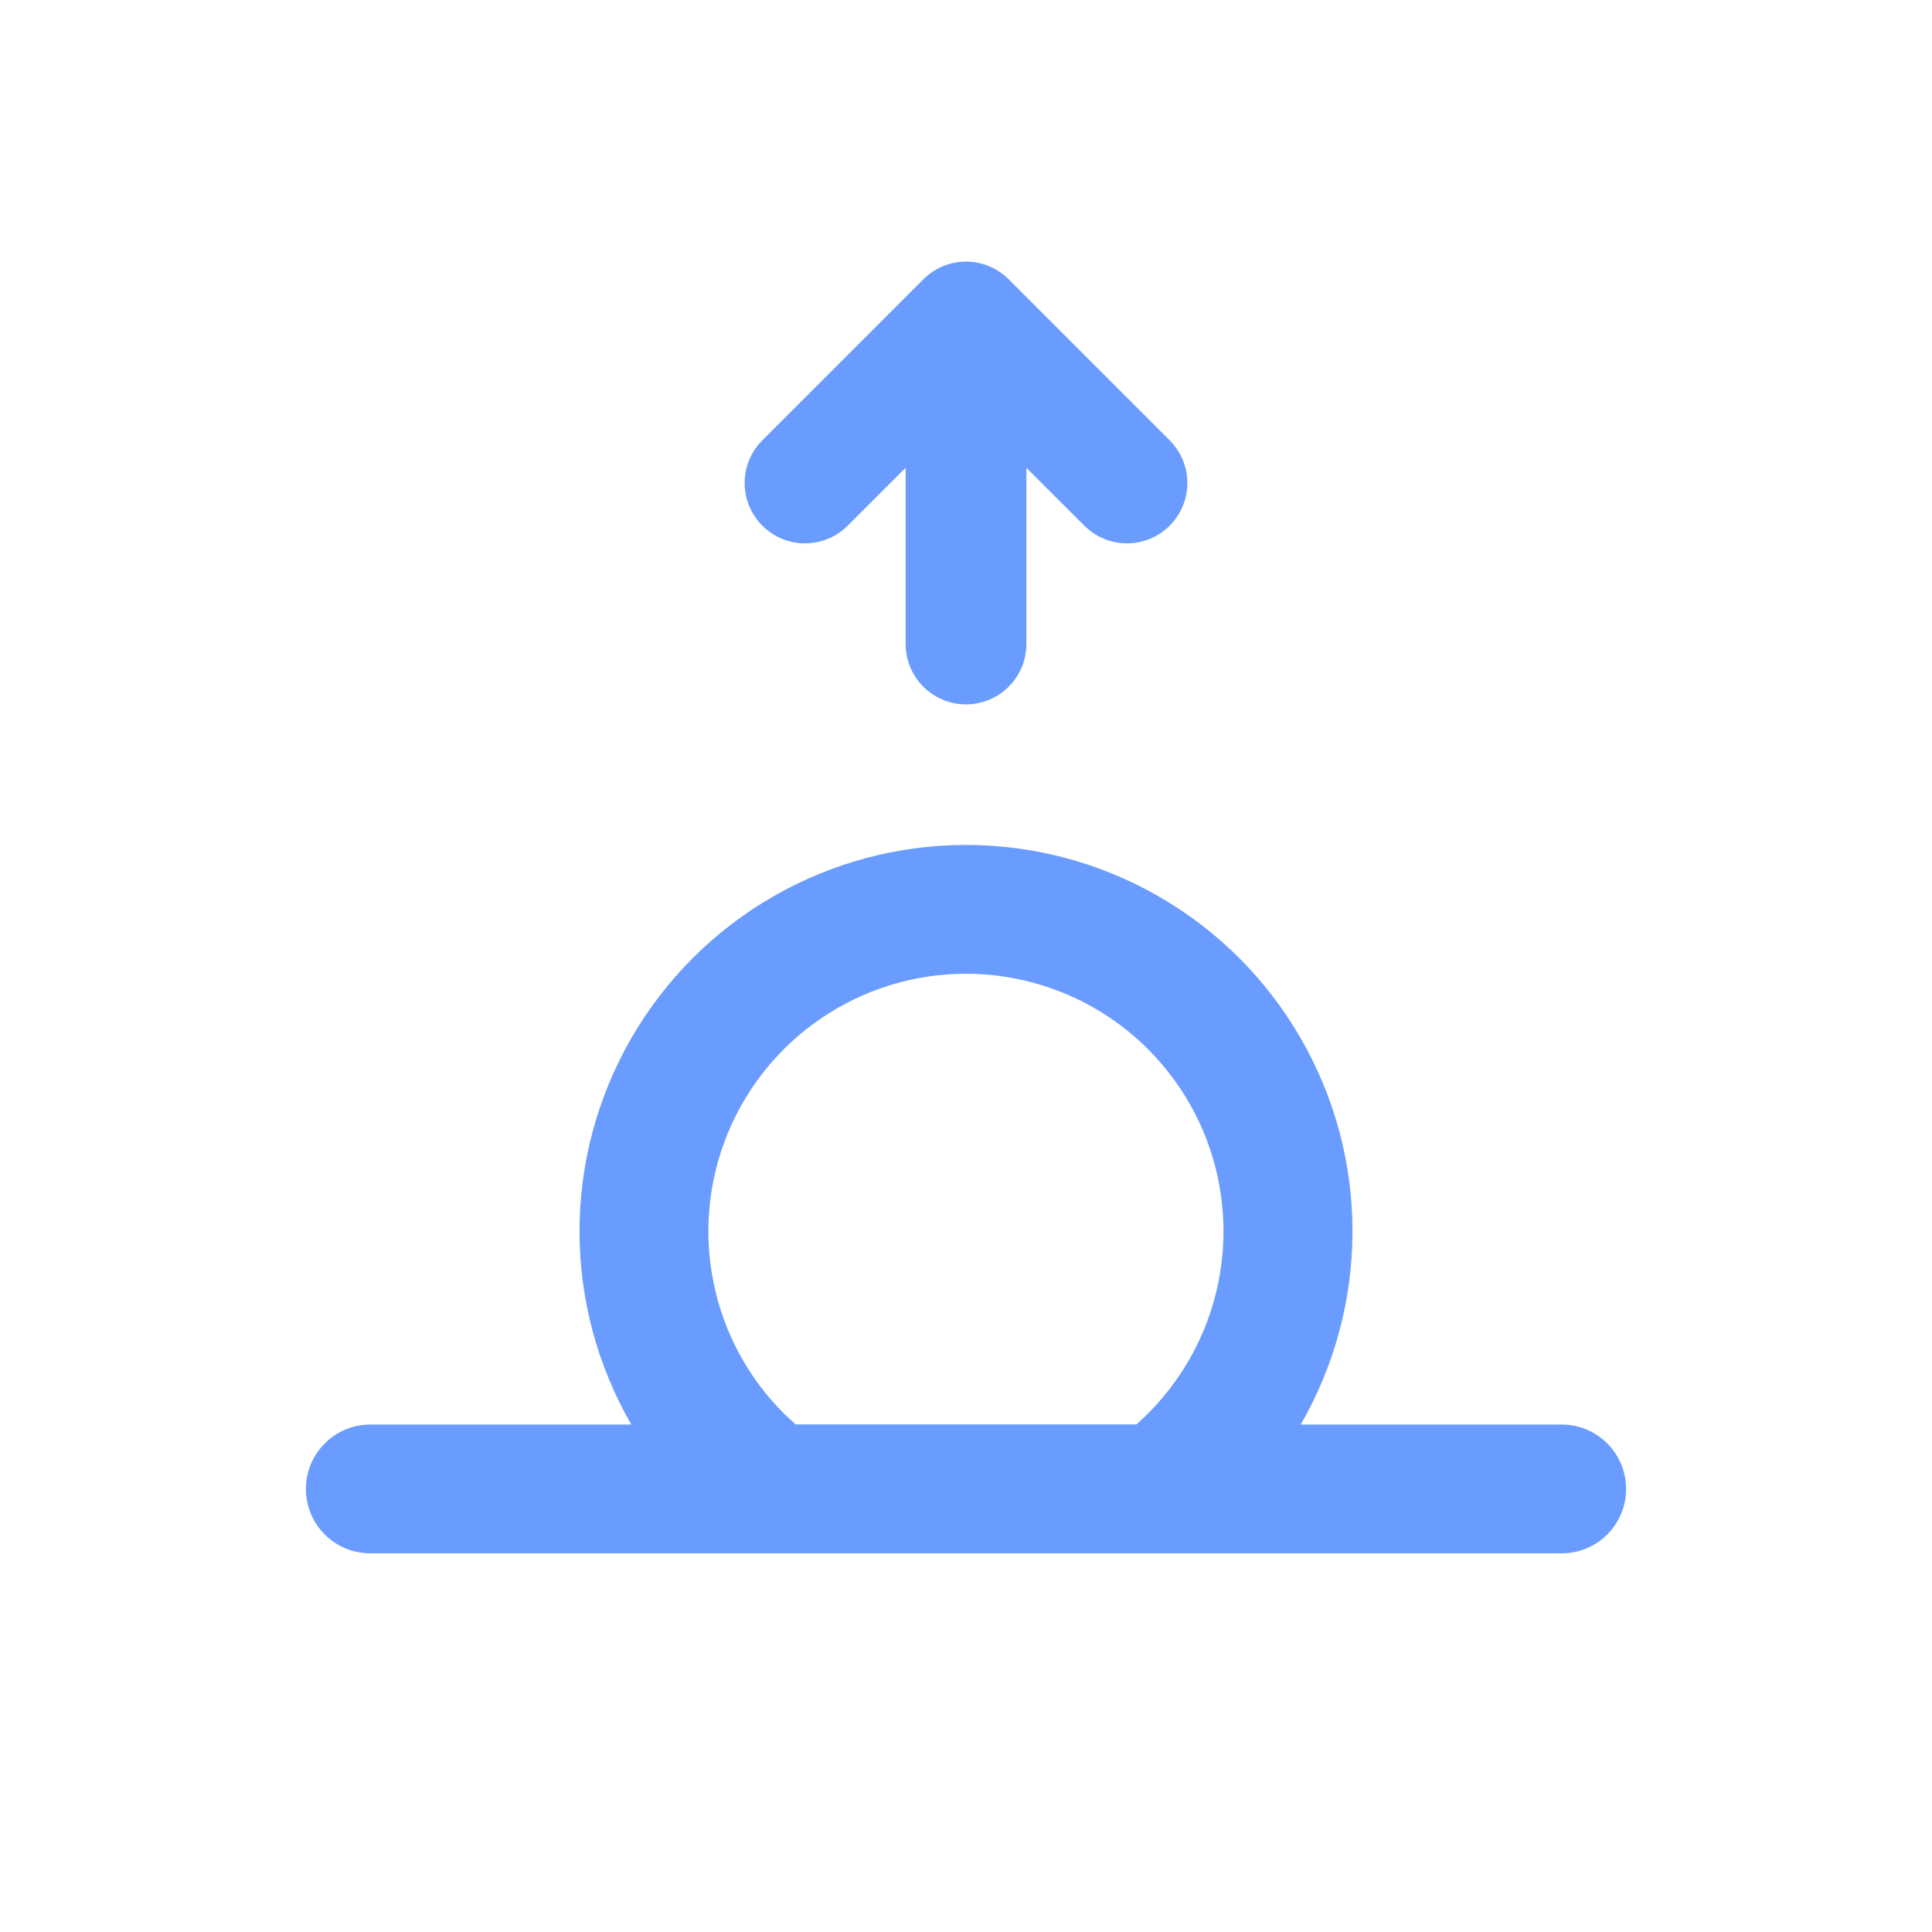
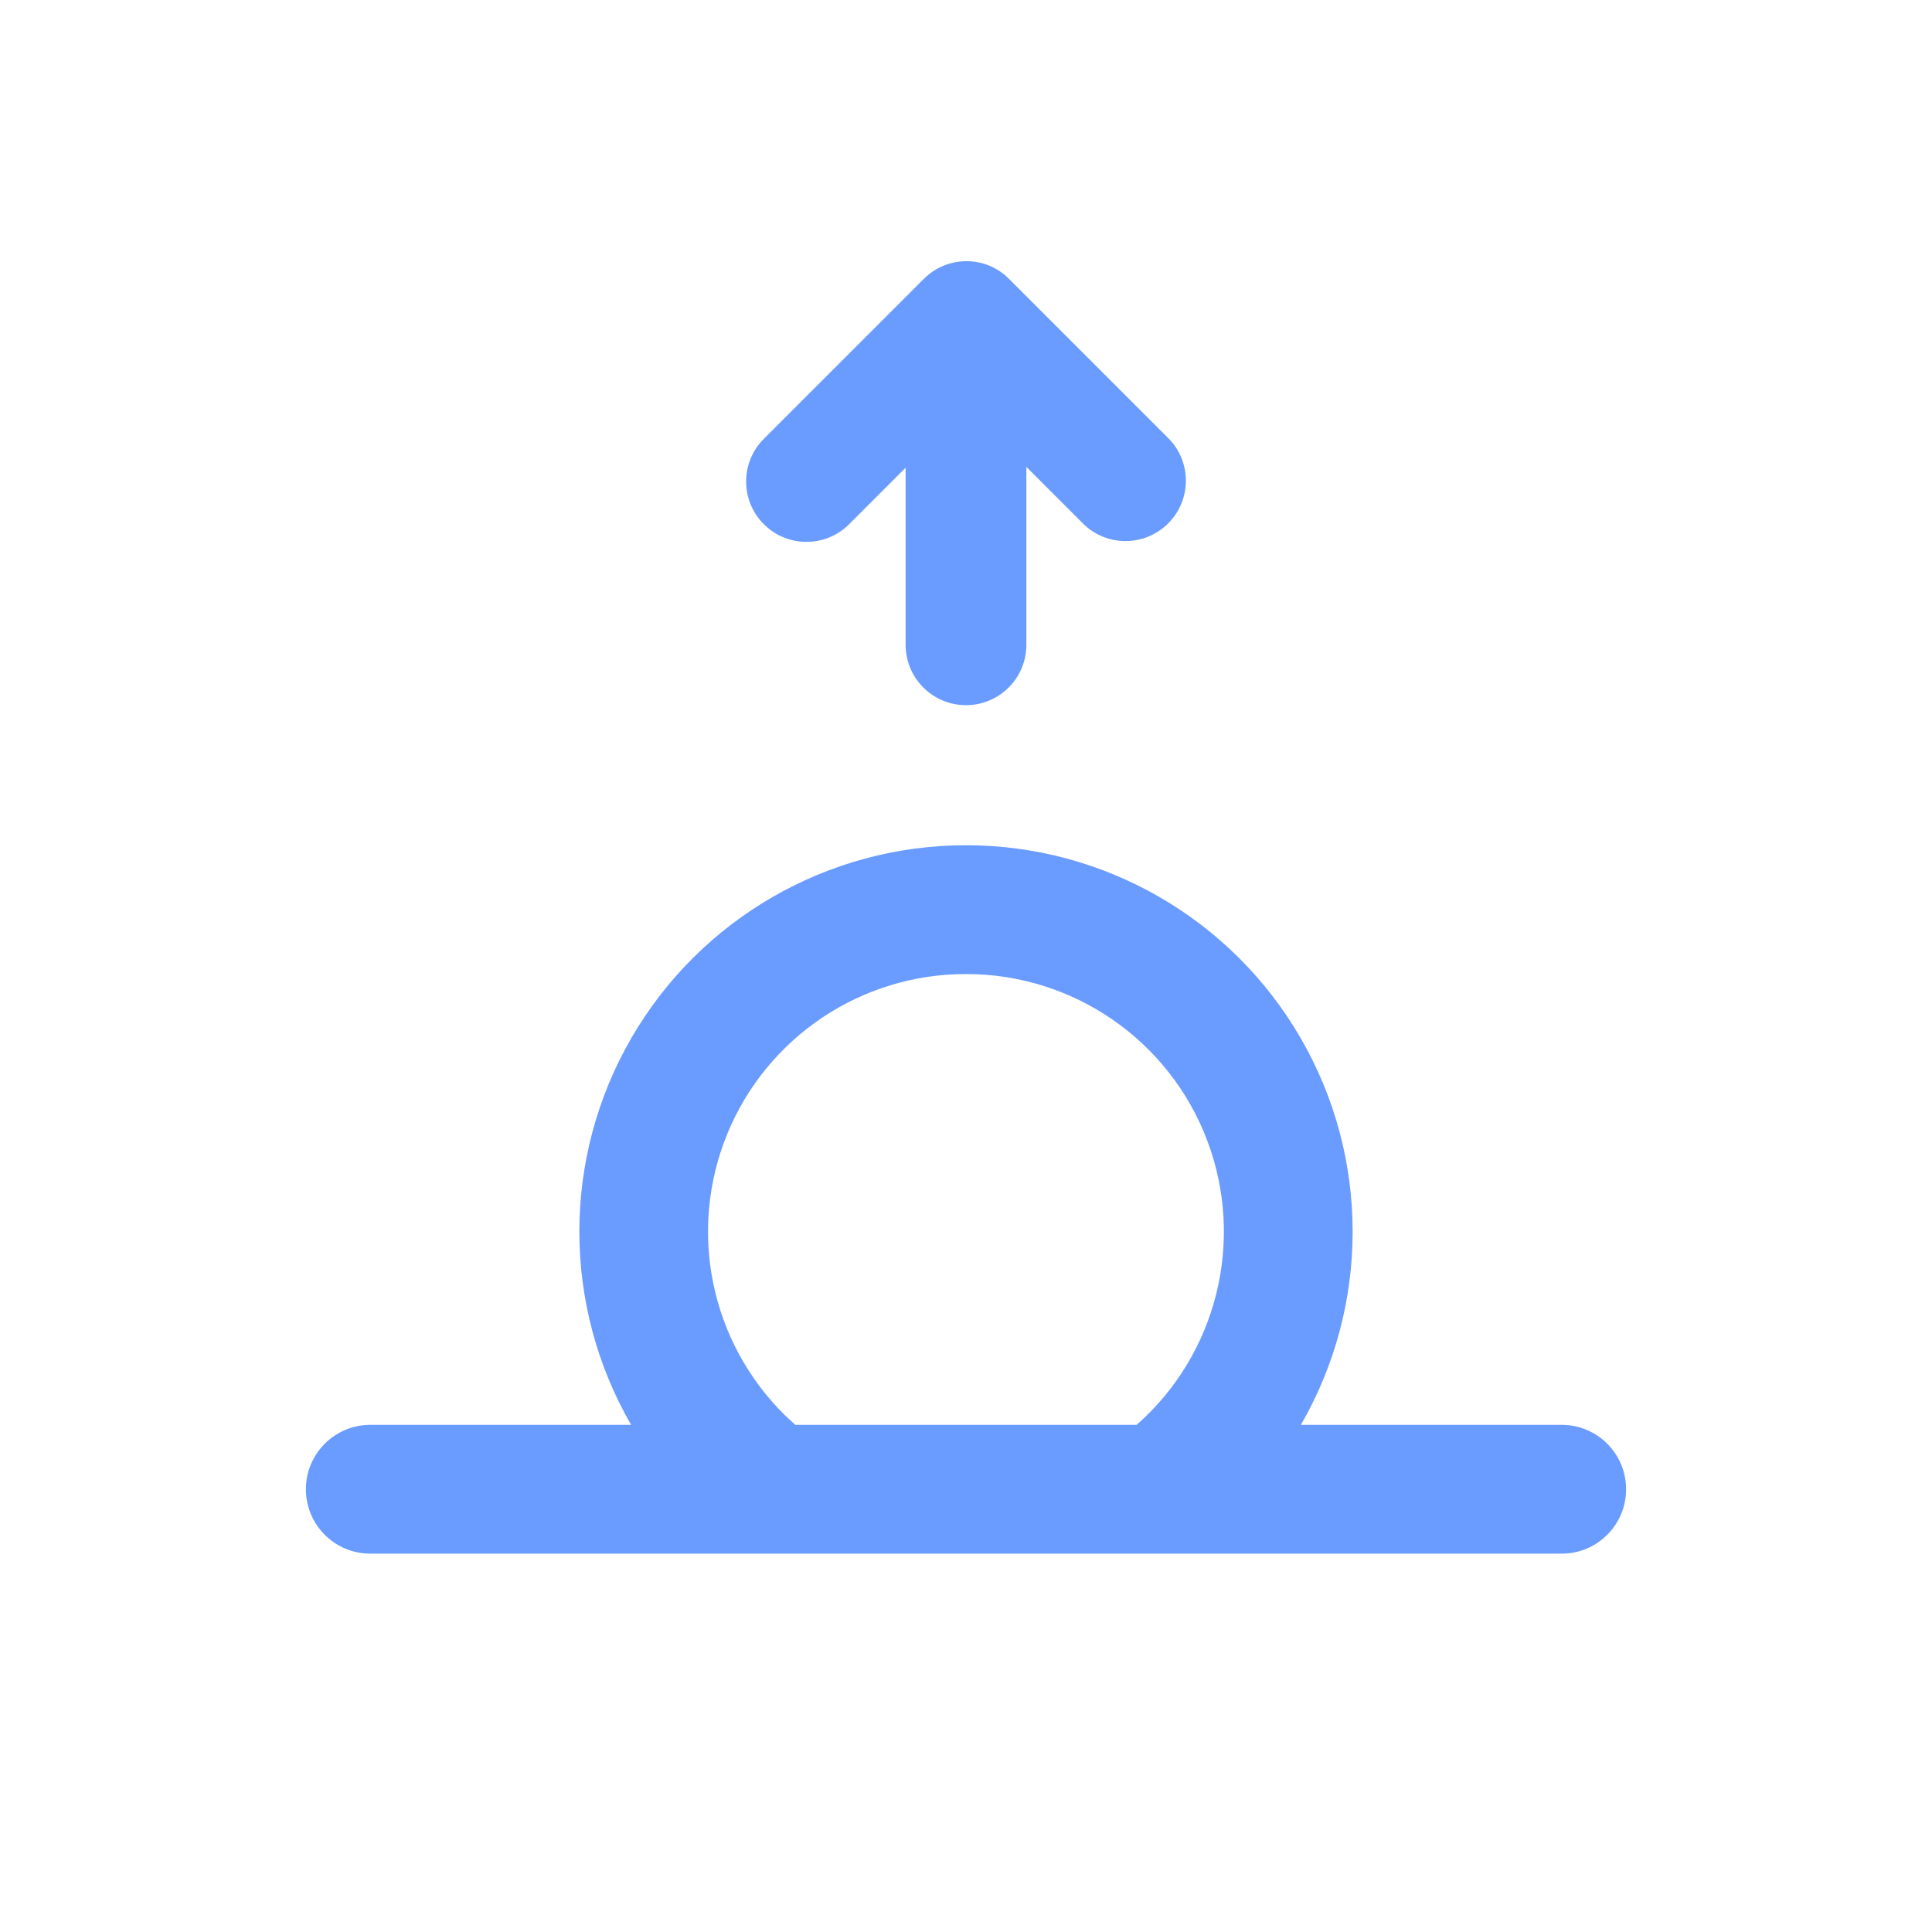
- <svg xmlns="http://www.w3.org/2000/svg" width="24" height="24" viewBox="0 0 24 24" fill="none">
-   <path fill-rule="evenodd" clip-rule="evenodd" d="M12.287 3.307C12.199 3.27 12.102 3.25 12 3.25C11.898 3.25 11.801 3.27 11.713 3.307C11.624 3.344 11.542 3.398 11.47 3.47L11.47 3.47L9.47 5.47C9.177 5.763 9.177 6.237 9.47 6.53C9.763 6.823 10.238 6.823 10.53 6.53L11.25 5.811V8C11.25 8.414 11.586 8.75 12 8.75C12.414 8.75 12.75 8.414 12.75 8V5.811L13.47 6.53C13.763 6.823 14.238 6.823 14.53 6.53C14.823 6.237 14.823 5.763 14.53 5.47L12.53 3.47C12.459 3.398 12.376 3.344 12.287 3.307ZM12 10.496C12.843 10.496 13.671 10.718 14.4 11.139C15.13 11.56 15.736 12.166 16.157 12.896C16.579 13.626 16.801 14.453 16.801 15.296C16.801 16.139 16.579 16.966 16.158 17.696H19.4C19.612 17.696 19.816 17.78 19.966 17.931C20.116 18.081 20.2 18.284 20.2 18.496C20.2 18.708 20.116 18.912 19.966 19.062C19.816 19.212 19.612 19.296 19.4 19.296H4.6C4.388 19.296 4.184 19.212 4.034 19.062C3.884 18.912 3.8 18.708 3.8 18.496C3.8 18.284 3.884 18.081 4.034 17.931C4.184 17.78 4.388 17.696 4.6 17.696H7.842C7.421 16.966 7.199 16.139 7.199 15.296C7.199 14.453 7.421 13.626 7.843 12.896C8.264 12.166 8.87 11.56 9.6 11.139C10.33 10.718 11.157 10.496 12 10.496ZM12 12.096C11.365 12.096 10.745 12.285 10.217 12.639C9.69 12.992 9.28 13.495 9.039 14.082C8.798 14.67 8.737 15.316 8.865 15.938C8.992 16.56 9.301 17.13 9.754 17.575L9.884 17.695H14.116C14.603 17.265 14.948 16.697 15.104 16.067C15.261 15.436 15.222 14.773 14.992 14.165C14.762 13.557 14.353 13.034 13.819 12.664C13.284 12.295 12.65 12.097 12 12.096Z" fill="#6A9CFF" />
+ <svg xmlns="http://www.w3.org/2000/svg" fill="none" viewBox="0 0 24 24">
+   <path d="M12.29 3.3a.75.75 0 0 0-.82.17l-2 2a.75.75 0 0 0 1.06 1.06l.72-.72v2.2a.75.75 0 1 0 1.5 0V5.8l.72.72a.75.75 0 0 0 1.06-1.06l-2-2a.75.75 0 0 0-.24-.16ZM12 10.5a4.8 4.8 0 0 1 4.16 7.2h3.24a.8.8 0 1 1 0 1.6H4.6a.8.8 0 1 1 0-1.6h3.24A4.8 4.8 0 0 1 12 10.5Zm0 1.6a3.2 3.2 0 0 0-2.25 5.48l.13.12h4.24A3.2 3.2 0 0 0 12 12.1Z" fill="#6A9CFF" fill-rule="evenodd" clip-rule="evenodd" />
</svg>
